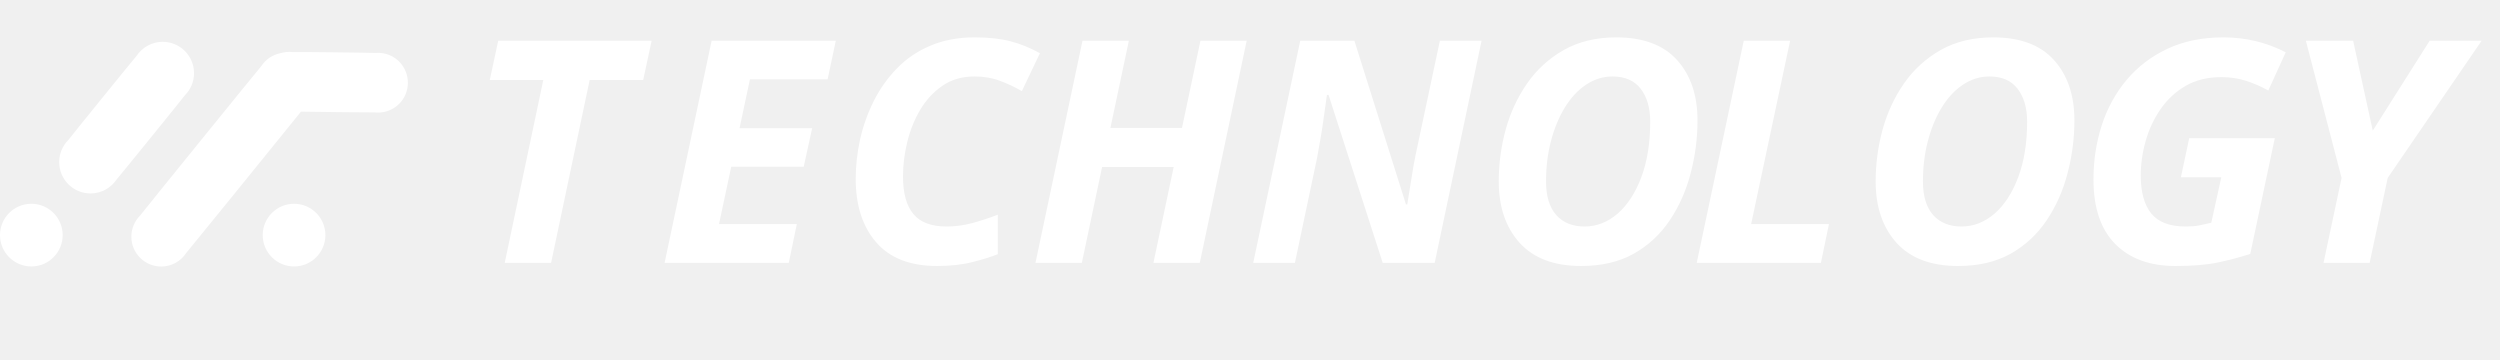
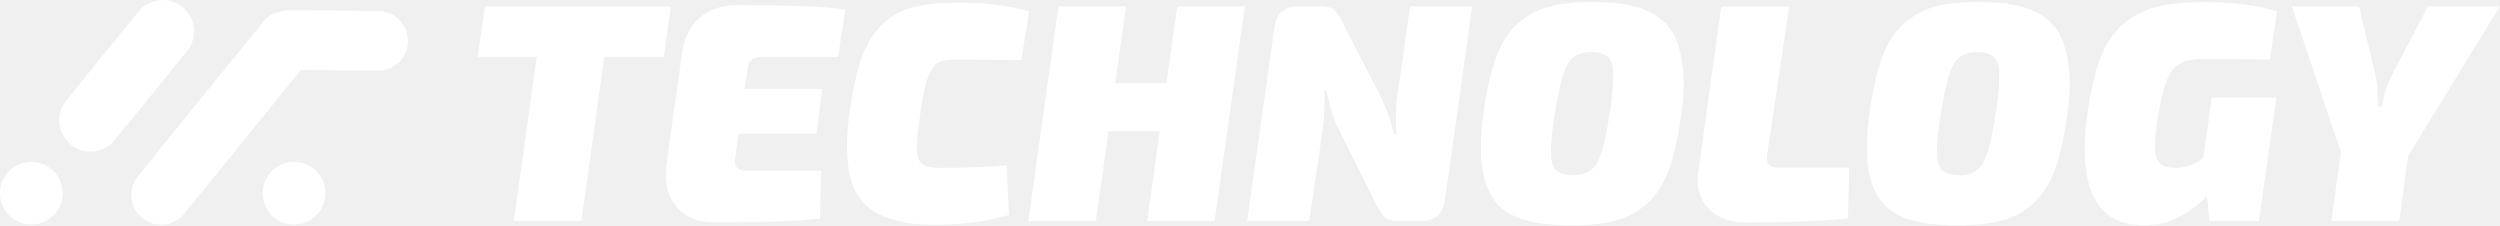
- <svg xmlns="http://www.w3.org/2000/svg" id="Capa_2" data-name="Capa 2" viewBox="0 0 300.71 43.25">
+ <svg xmlns="http://www.w3.org/2000/svg" id="Capa_2" data-name="Capa 2" viewBox="0 0 300.71 27.11">
  <defs>
    <style>
-       .cls-1, .cls-2 {
+       .cls-1 {
        fill: #fff;
-       }
- 
-       .cls-2 {
-         font-family: Exo2-BlackItalic, 'Exo 2 Black';
-         font-size: 37.42px;
-         font-style: italic;
-         font-weight: 800;
-       }
- 
-       .cls-3 {
-         letter-spacing: -.03em;
-       }
- 
-       .cls-4 {
-         letter-spacing: 0em;
-       }
- 
-       .cls-5 {
-         letter-spacing: 0em;
-       }
- 
-       .cls-6 {
-         letter-spacing: -.01em;
-       }
- 
-       .cls-7 {
-         letter-spacing: -.02em;
      }
    </style>
  </defs>
  <g id="Capa_1-2" data-name="Capa 1">
    <g>
      <g>
-         <path class="cls-1" d="m48.27,7.69c-.79-.98-1.98-1.43-3.14-1.32-.24-.03-9.72-.14-9.96-.11-.47-.05-.95,0-1.41.13-.97.19-1.8.75-2.32,1.55-.17.17-14.46,17.78-14.59,17.99-.65.65-1.05,1.55-1.05,2.54,0,1.98,1.61,3.59,3.59,3.59,1.25,0,2.36-.64,3-1.62.15-.15,10.81-13.29,13.81-17.01,2.53.04,8.69.11,8.89.09.91.1,1.86-.15,2.63-.77,1.55-1.24,1.79-3.5.55-5.05Z" />
-         <path class="cls-1" d="m23.34,8.8c0-2.08-1.69-3.77-3.77-3.77-1.32,0-2.47.68-3.15,1.7-.18.18-8.06,9.89-8.2,10.11-.68.68-1.1,1.62-1.1,2.66,0,2.08,1.69,3.77,3.77,3.77,1.32,0,2.47-.68,3.15-1.7.18-.18,8.06-9.89,8.2-10.11.68-.68,1.1-1.62,1.1-2.66Z" />
-         <path class="cls-1" d="m3.77,24.51c-2.08,0-3.77,1.69-3.77,3.77s1.69,3.77,3.77,3.77,3.77-1.69,3.77-3.77-1.69-3.77-3.77-3.77Z" />
-         <path class="cls-1" d="m35.37,24.51c-2.08,0-3.77,1.69-3.77,3.77s1.69,3.77,3.77,3.77,3.77-1.69,3.77-3.77-1.69-3.77-3.77-3.77Z" />
+         <path class="cls-1" d="m48.27,2.66c-.79-.98-1.98-1.43-3.14-1.32-.24-.03-9.72-.14-9.96-.11-.47-.05-.95,0-1.41.13-.97.19-1.8.75-2.32,1.55-.17.17-14.46,17.78-14.59,17.99-.65.65-1.05,1.55-1.05,2.54,0,1.98,1.61,3.59,3.59,3.59,1.25,0,2.36-.64,3-1.62.15-.15,10.81-13.29,13.81-17.01,2.53.04,8.69.11,8.89.09.91.1,1.86-.15,2.63-.77,1.55-1.24,1.79-3.5.55-5.05Z" />
+         <path class="cls-1" d="m23.34,3.77c0-2.08-1.69-3.77-3.77-3.77-1.32,0-2.47.68-3.15,1.7-.18.18-8.06,9.89-8.2,10.11-.68.68-1.1,1.62-1.1,2.66,0,2.08,1.69,3.77,3.77,3.77,1.32,0,2.47-.68,3.15-1.7.18-.18,8.06-9.89,8.2-10.11.68-.68,1.1-1.62,1.1-2.66Z" />
+         <path class="cls-1" d="m3.77,19.47c-2.08,0-3.77,1.69-3.77,3.77s1.69,3.77,3.77,3.77,3.77-1.69,3.77-3.77-1.69-3.77-3.77-3.77Z" />
+         <path class="cls-1" d="m35.37,19.47c-2.08,0-3.77,1.69-3.77,3.77s1.69,3.77,3.77,3.77,3.77-1.69,3.77-3.77-1.69-3.77-3.77-3.77Z" />
      </g>
-       <text class="cls-2" transform="translate(55.85 31.62)">
-         <tspan x="0" y="0">T</tspan>
-         <tspan class="cls-5" x="23.12" y="0">E</tspan>
-         <tspan x="44.83" y="0">CHNO</tspan>
-         <tspan class="cls-6" x="147.27" y="0">L</tspan>
-         <tspan class="cls-4" x="167.51" y="0">O</tspan>
-         <tspan class="cls-7" x="193.71" y="0">G</tspan>
-         <tspan class="cls-3" x="218.1" y="0">Y</tspan>
-       </text>
+       <g>
+         <path class="cls-1" d="m79.84,6.83h-7.15l-2.77,19.76h-8.12l2.77-19.76h-7.11l.86-6.06h22.38l-.86,6.06Z" />
+         <path class="cls-1" d="m100.79,6.83h-8.98c-.65,0-1.11.11-1.38.34-.27.22-.45.61-.52,1.16l-.34,2.36h9.32l-.67,5.39h-9.39l-.41,2.99c-.15.97.31,1.46,1.38,1.46h8.98l-.15,5.76c-2.22.3-6.44.45-12.65.45-2.1,0-3.65-.65-4.68-1.95-1.02-1.3-1.4-2.99-1.12-5.09l1.87-13.36c.25-1.77.95-3.17,2.1-4.19,1.15-1.02,2.66-1.53,4.53-1.53,6.19,0,10.53.17,13.02.52l-.9,5.69Z" />
+         <path class="cls-1" d="m121.07,19.89l.3,5.95c-2.57.8-5.55,1.2-8.94,1.2-4.37,0-7.33-1.02-8.91-3.05-1.57-2.03-2.01-5.57-1.31-10.61.37-2.64.85-4.79,1.44-6.44.59-1.65,1.4-2.97,2.45-3.98,1.05-1.01,2.29-1.7,3.72-2.08,1.43-.37,3.26-.56,5.48-.56,3.19,0,6.02.35,8.49,1.05l-.94,5.87c-3.64-.05-6.3-.07-7.97-.07-.95,0-1.66.14-2.13.43-.47.29-.87.91-1.2,1.87-.32.96-.62,2.46-.9,4.51-.37,2.54-.45,4.22-.22,5.01.22.8,1.01,1.2,2.36,1.2,3.39,0,6.15-.1,8.27-.3Z" />
+         <path class="cls-1" d="m149.73.77l-3.63,25.82h-8.12l1.53-10.81h-6.17l-1.53,10.81h-8.12l3.63-25.82h8.12l-1.31,9.24h6.17l1.31-9.24h8.12Z" />
+         <path class="cls-1" d="m177.08.77l-3.26,23.16c-.13.92-.42,1.6-.9,2.02-.47.42-1.16.64-2.06.64h-2.69c-.77,0-1.34-.19-1.7-.56-.36-.37-.75-1.02-1.18-1.95l-4.42-8.87c-.47-.92-.91-2.34-1.31-4.27h-.26c.05,1.8-.03,3.39-.22,4.79l-1.61,10.85h-7.45l3.26-23.16c.12-.92.42-1.6.9-2.02.47-.42,1.16-.64,2.06-.64h2.69c.4,0,.74.05,1.03.15.29.1.54.29.77.58.22.29.4.53.52.73.12.2.3.55.52,1.05l4.34,8.42c.65,1.35,1.17,2.83,1.57,4.45h.3c-.12-1.5-.1-2.96.07-4.38l1.57-11h7.45Z" />
+         <path class="cls-1" d="m191.49.24c1.77,0,3.28.13,4.53.39,1.25.26,2.36.71,3.33,1.35.97.64,1.69,1.48,2.15,2.53.46,1.05.78,2.35.95,3.91.17,1.56.09,3.41-.26,5.56-.35,2.67-.85,4.85-1.5,6.55-.65,1.7-1.52,3.03-2.62,4-1.1.97-2.36,1.65-3.78,2.02-1.42.37-3.19.56-5.31.56-3.07,0-5.42-.41-7.05-1.22-1.63-.81-2.74-2.21-3.33-4.21-.59-2-.63-4.76-.13-8.31.37-2.64.87-4.81,1.5-6.49.62-1.68,1.48-3.02,2.56-4,1.09-.98,2.33-1.67,3.72-2.06,1.4-.39,3.14-.58,5.24-.58Zm2.38,7.37c-.29-.9-1.1-1.35-2.45-1.35s-2.3.48-2.86,1.44c-.56.96-1.09,3.05-1.59,6.27-.45,2.97-.53,4.9-.24,5.78.29.89,1.1,1.33,2.45,1.33s2.37-.48,2.92-1.44c.55-.96,1.07-3.05,1.57-6.27.42-2.94.49-4.86.21-5.76Z" />
+         <path class="cls-1" d="m215.21.77l-2.66,17.89c-.05.57.02.97.21,1.18.19.21.57.32,1.14.32h8.53l-.15,6.1c-2.49.32-6.62.49-12.39.49-1.87,0-3.34-.57-4.4-1.7-1.06-1.13-1.47-2.58-1.22-4.32l2.77-19.94h8.16Z" />
+         <path class="cls-1" d="m237.92.24c1.77,0,3.28.13,4.53.39,1.25.26,2.36.71,3.33,1.35.97.64,1.69,1.48,2.15,2.53.46,1.05.78,2.35.95,3.91.17,1.56.09,3.41-.26,5.56-.35,2.67-.85,4.85-1.5,6.55-.65,1.7-1.52,3.03-2.62,4-1.1.97-2.36,1.65-3.78,2.02-1.42.37-3.19.56-5.31.56-3.07,0-5.42-.41-7.05-1.22-1.63-.81-2.74-2.21-3.33-4.21-.59-2-.63-4.76-.13-8.31.37-2.64.87-4.81,1.5-6.49.62-1.68,1.48-3.02,2.56-4,1.09-.98,2.33-1.67,3.72-2.06,1.4-.39,3.14-.58,5.24-.58Zm2.38,7.37c-.29-.9-1.1-1.35-2.45-1.35s-2.3.48-2.86,1.44c-.56.96-1.09,3.05-1.59,6.27-.45,2.97-.53,4.9-.24,5.78.29.89,1.1,1.33,2.45,1.33s2.37-.48,2.92-1.44c.55-.96,1.07-3.05,1.57-6.27.42-2.94.49-4.86.21-5.76Z" />
+         <path class="cls-1" d="m266.06,11.73h7.75l-2.1,14.85h-5.95l-.3-2.99c-2.3,2.34-4.81,3.52-7.56,3.52-5.81,0-8.07-4.58-6.77-13.73.37-2.67.9-4.85,1.57-6.55.67-1.7,1.6-3.04,2.79-4.02,1.18-.99,2.54-1.66,4.06-2.02,1.52-.36,3.43-.54,5.72-.54,3.34,0,6.22.37,8.64,1.12l-.9,5.8c-3.74-.05-6.51-.07-8.31-.07-1.62,0-2.78.47-3.46,1.42-.69.95-1.24,2.77-1.67,5.46-.4,2.54-.46,4.22-.19,5.01.27.8,1.03,1.2,2.28,1.2,1.17,0,2.29-.39,3.37-1.16l1.01-7.3Z" />
+         <path class="cls-1" d="m289.67,18.76l-1.09,7.82h-8.16l1.16-8.27-5.91-17.55h8.08l1.98,8.27c.22,1,.31,2.26.26,3.78h.56c.12-1.2.5-2.43,1.12-3.7l4.38-8.34h8.64l-11.04,18Z" />
+       </g>
    </g>
  </g>
</svg>
